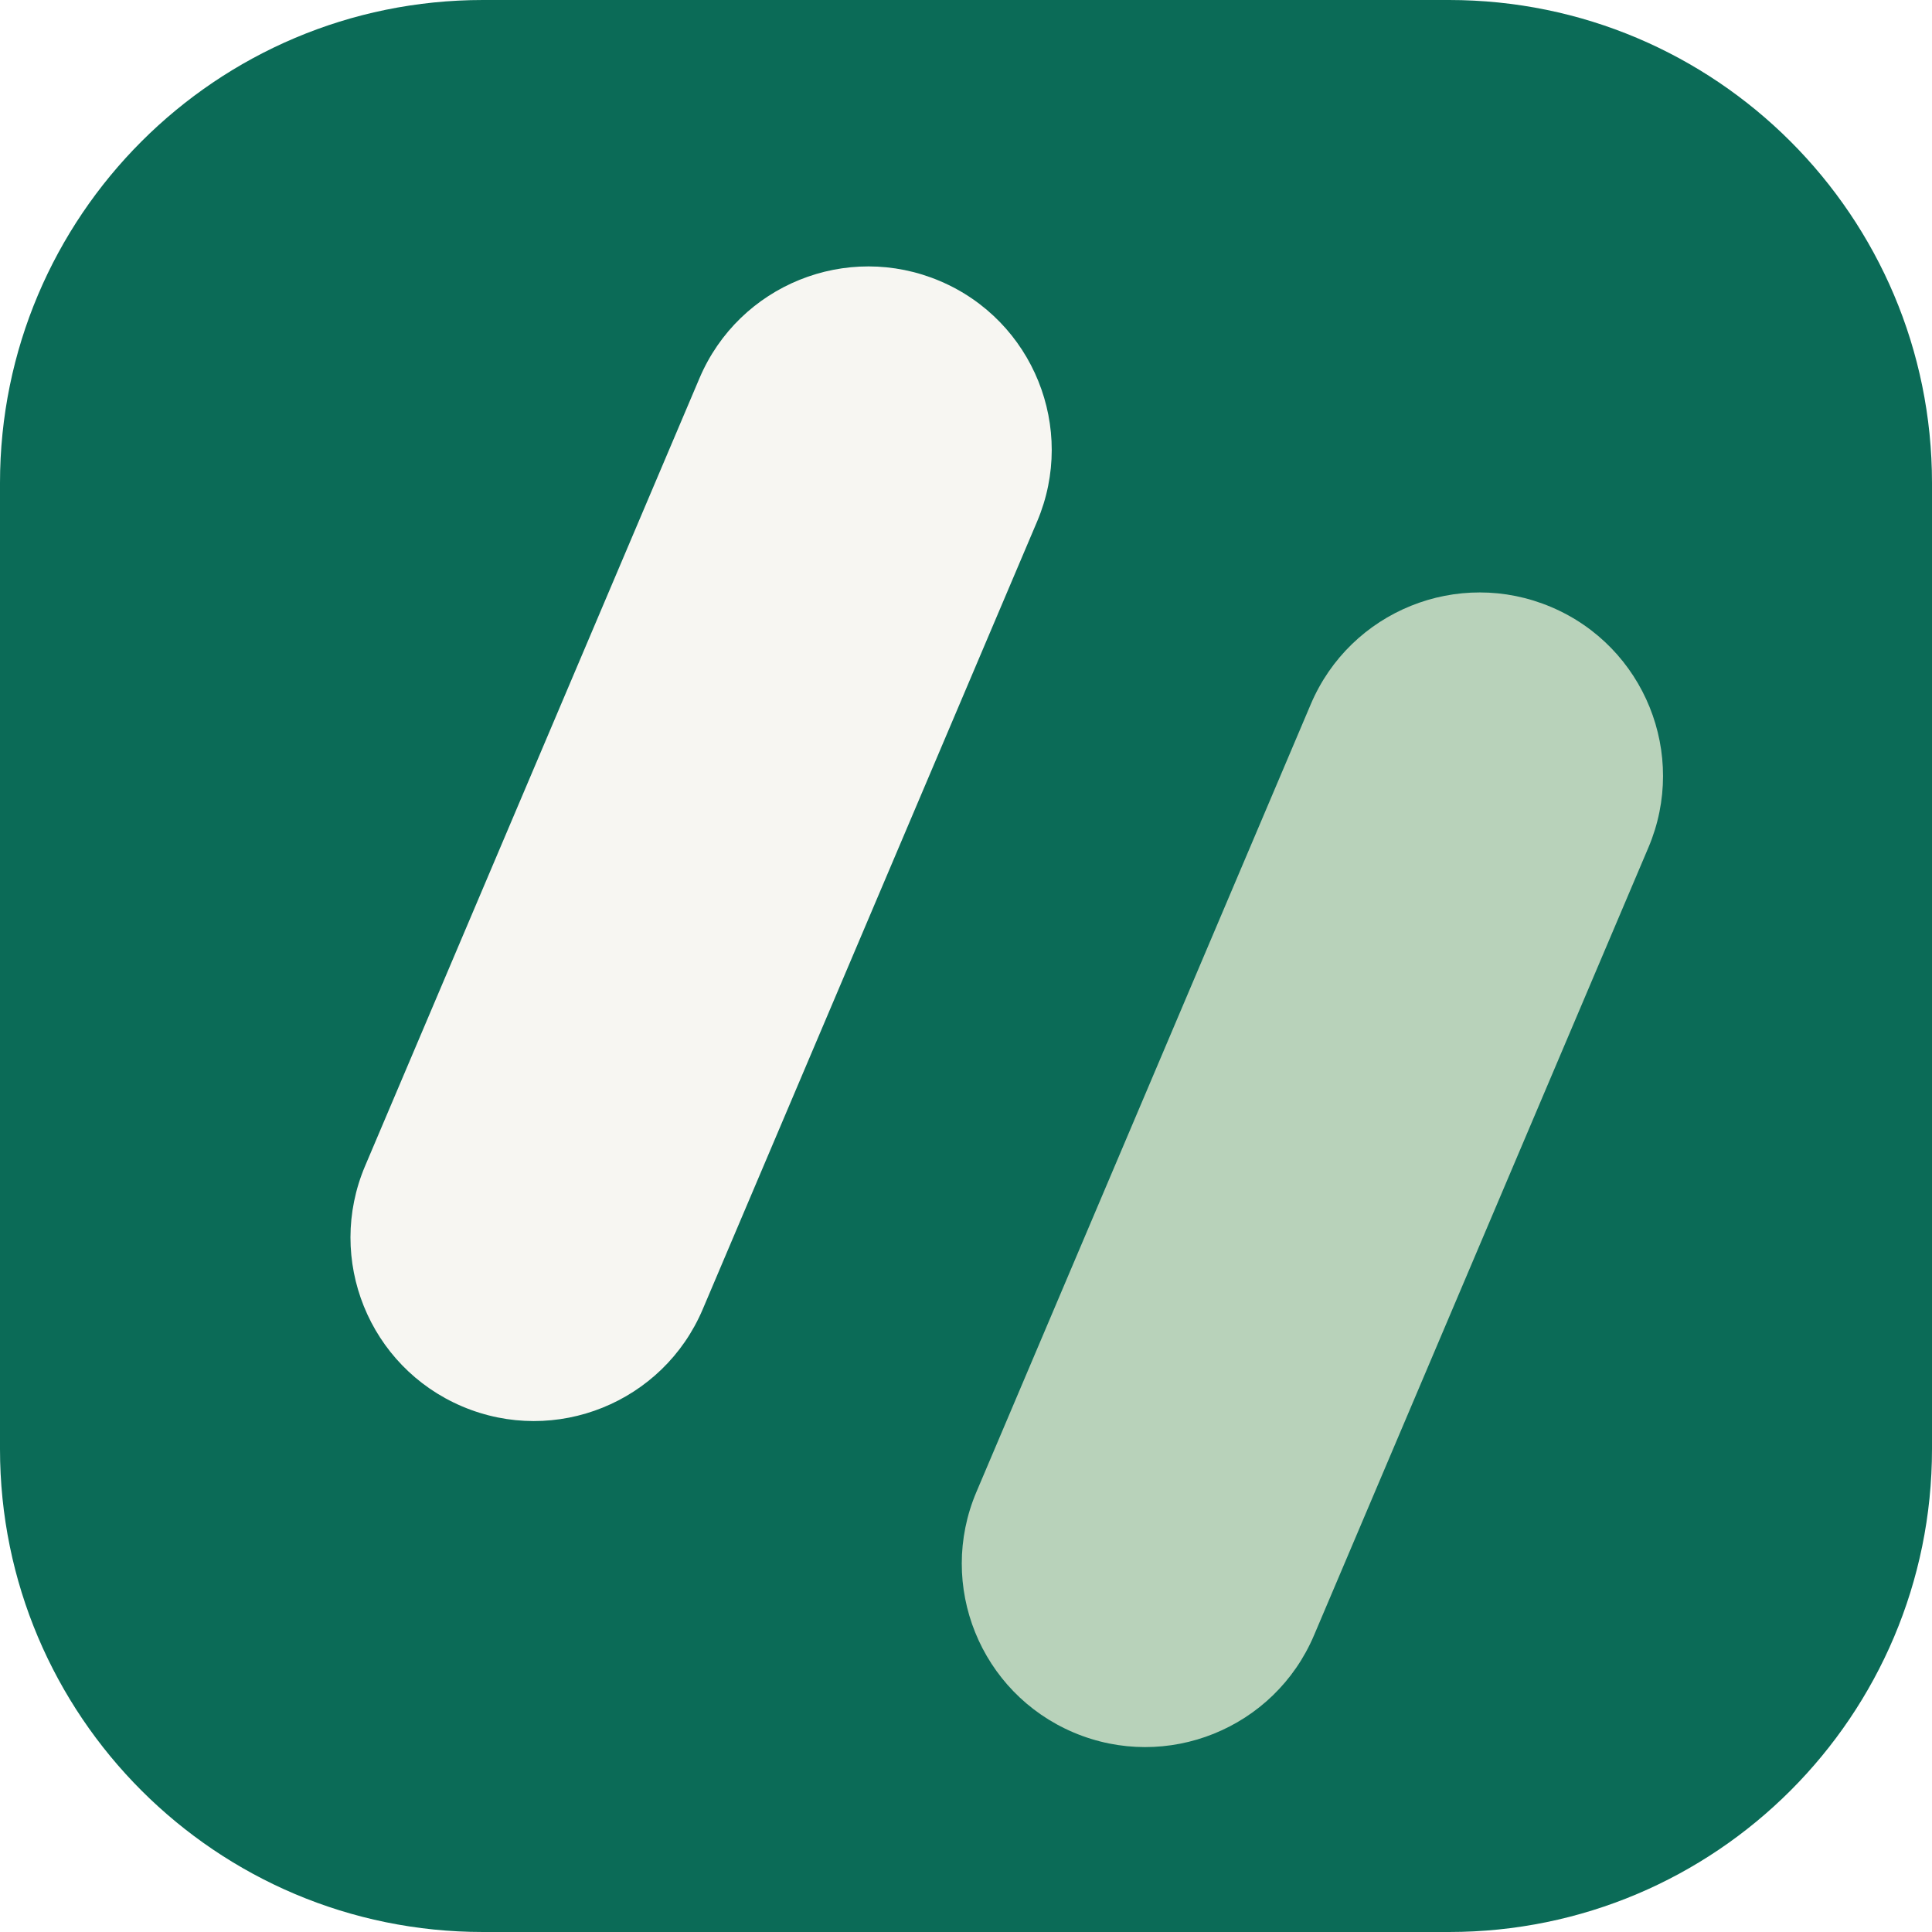
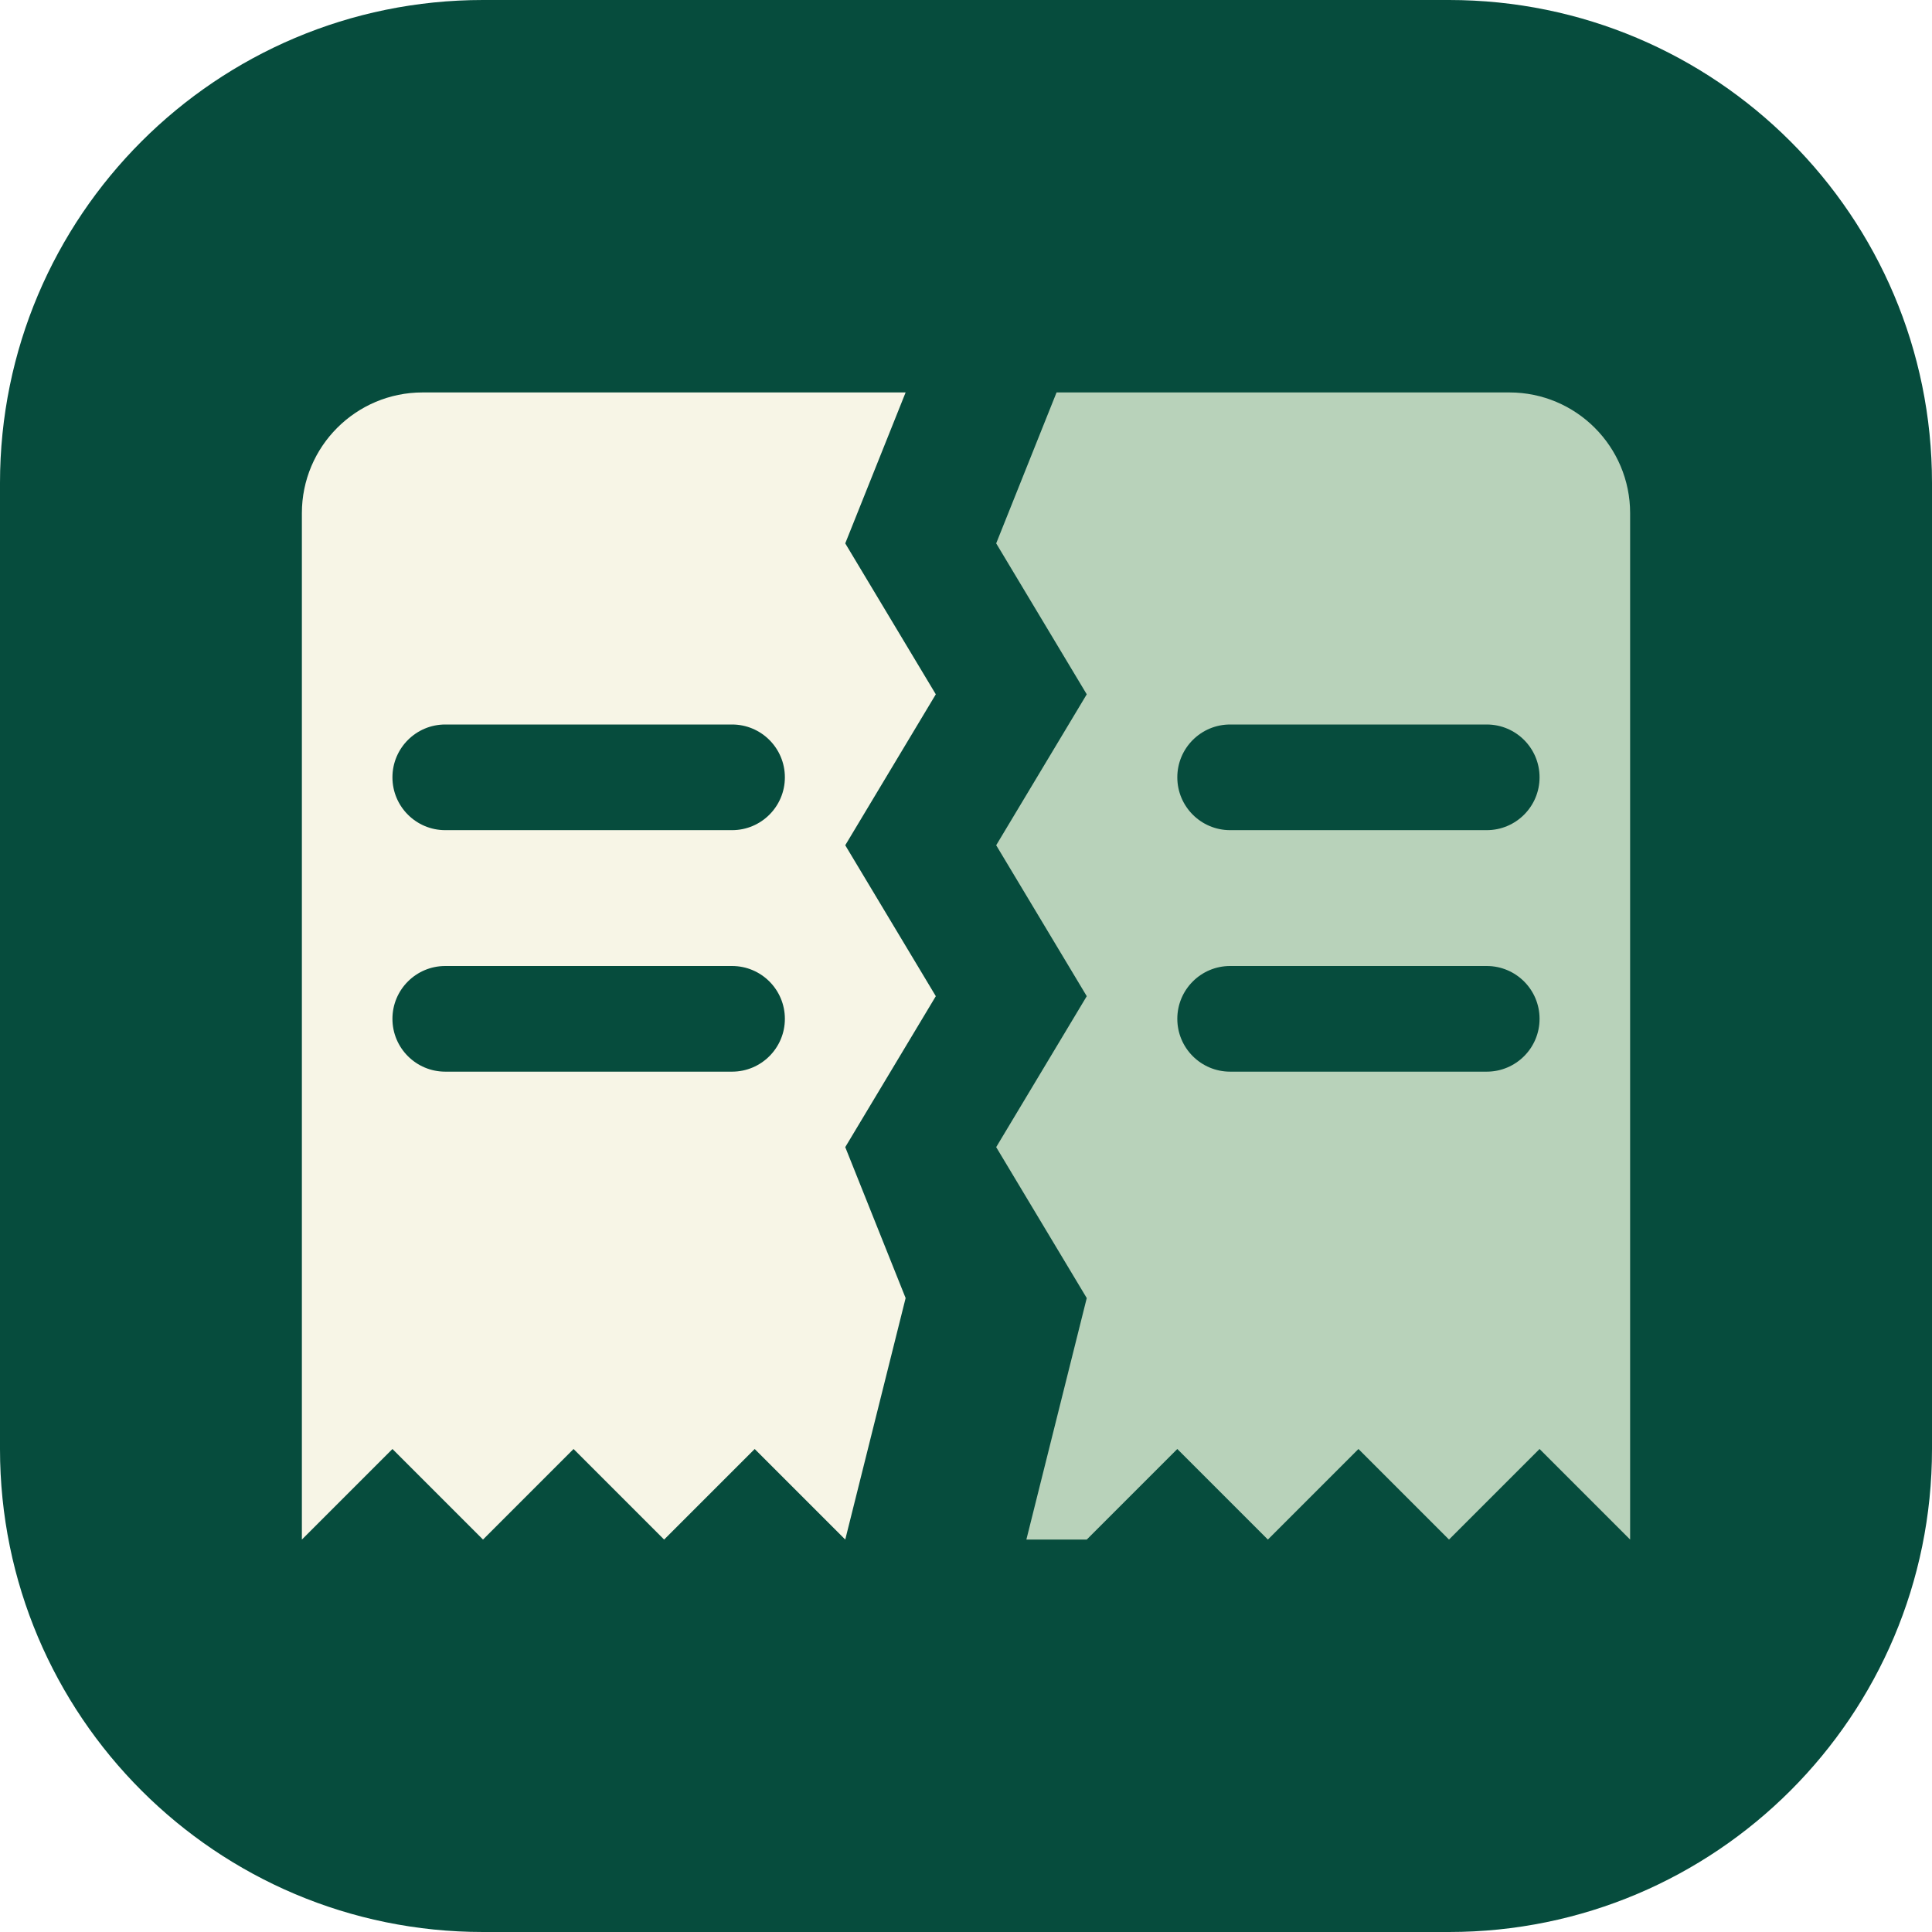
<svg xmlns="http://www.w3.org/2000/svg" viewBox="0 0 64 64">
-   <rect width="64" height="64" rx="16" fill="#0b6b57" />
-   <g transform="translate(32 32) scale(1.35) translate(-32 -32)">
-     <rect x="21" y="14" width="9" height="30" rx="4.5" fill="#f7f6f2" transform="rotate(23 25.5 29)" />
-     <rect x="36" y="22" width="9" height="30" rx="4.5" fill="#b8d2ba" transform="rotate(23 40.5 37)" />
-   </g>
+   <rect width="64" height="64" rx="16" fill="#064c3d" />
+   <path d="M14 13H30L28 18L31 23L28 28L31 33L28 38L30 43L28 51L25 48L22 51L19 48L16 51L13 48L10 51V17A4 4 0 0 1 14 13Z" fill="#f7f5e6" />
+   <path d="M35 13H50A4 4 0 0 1 54 17V51L51 48L48 51L45 48L42 51L39 48L36 51H34L36 43L33 38L36 33L33 28L36 23L33 18Z" fill="#b8d2ba" />
+   <rect x="13" y="24" width="13" height="3.5" rx="1.75" fill="#064c3d" />
+   <rect x="13" y="32" width="13" height="3.5" rx="1.75" fill="#064c3d" />
+   <rect x="39" y="24" width="12" height="3.5" rx="1.75" fill="#064c3d" />
+   <rect x="39" y="32" width="12" height="3.5" rx="1.75" fill="#064c3d" />
</svg>
